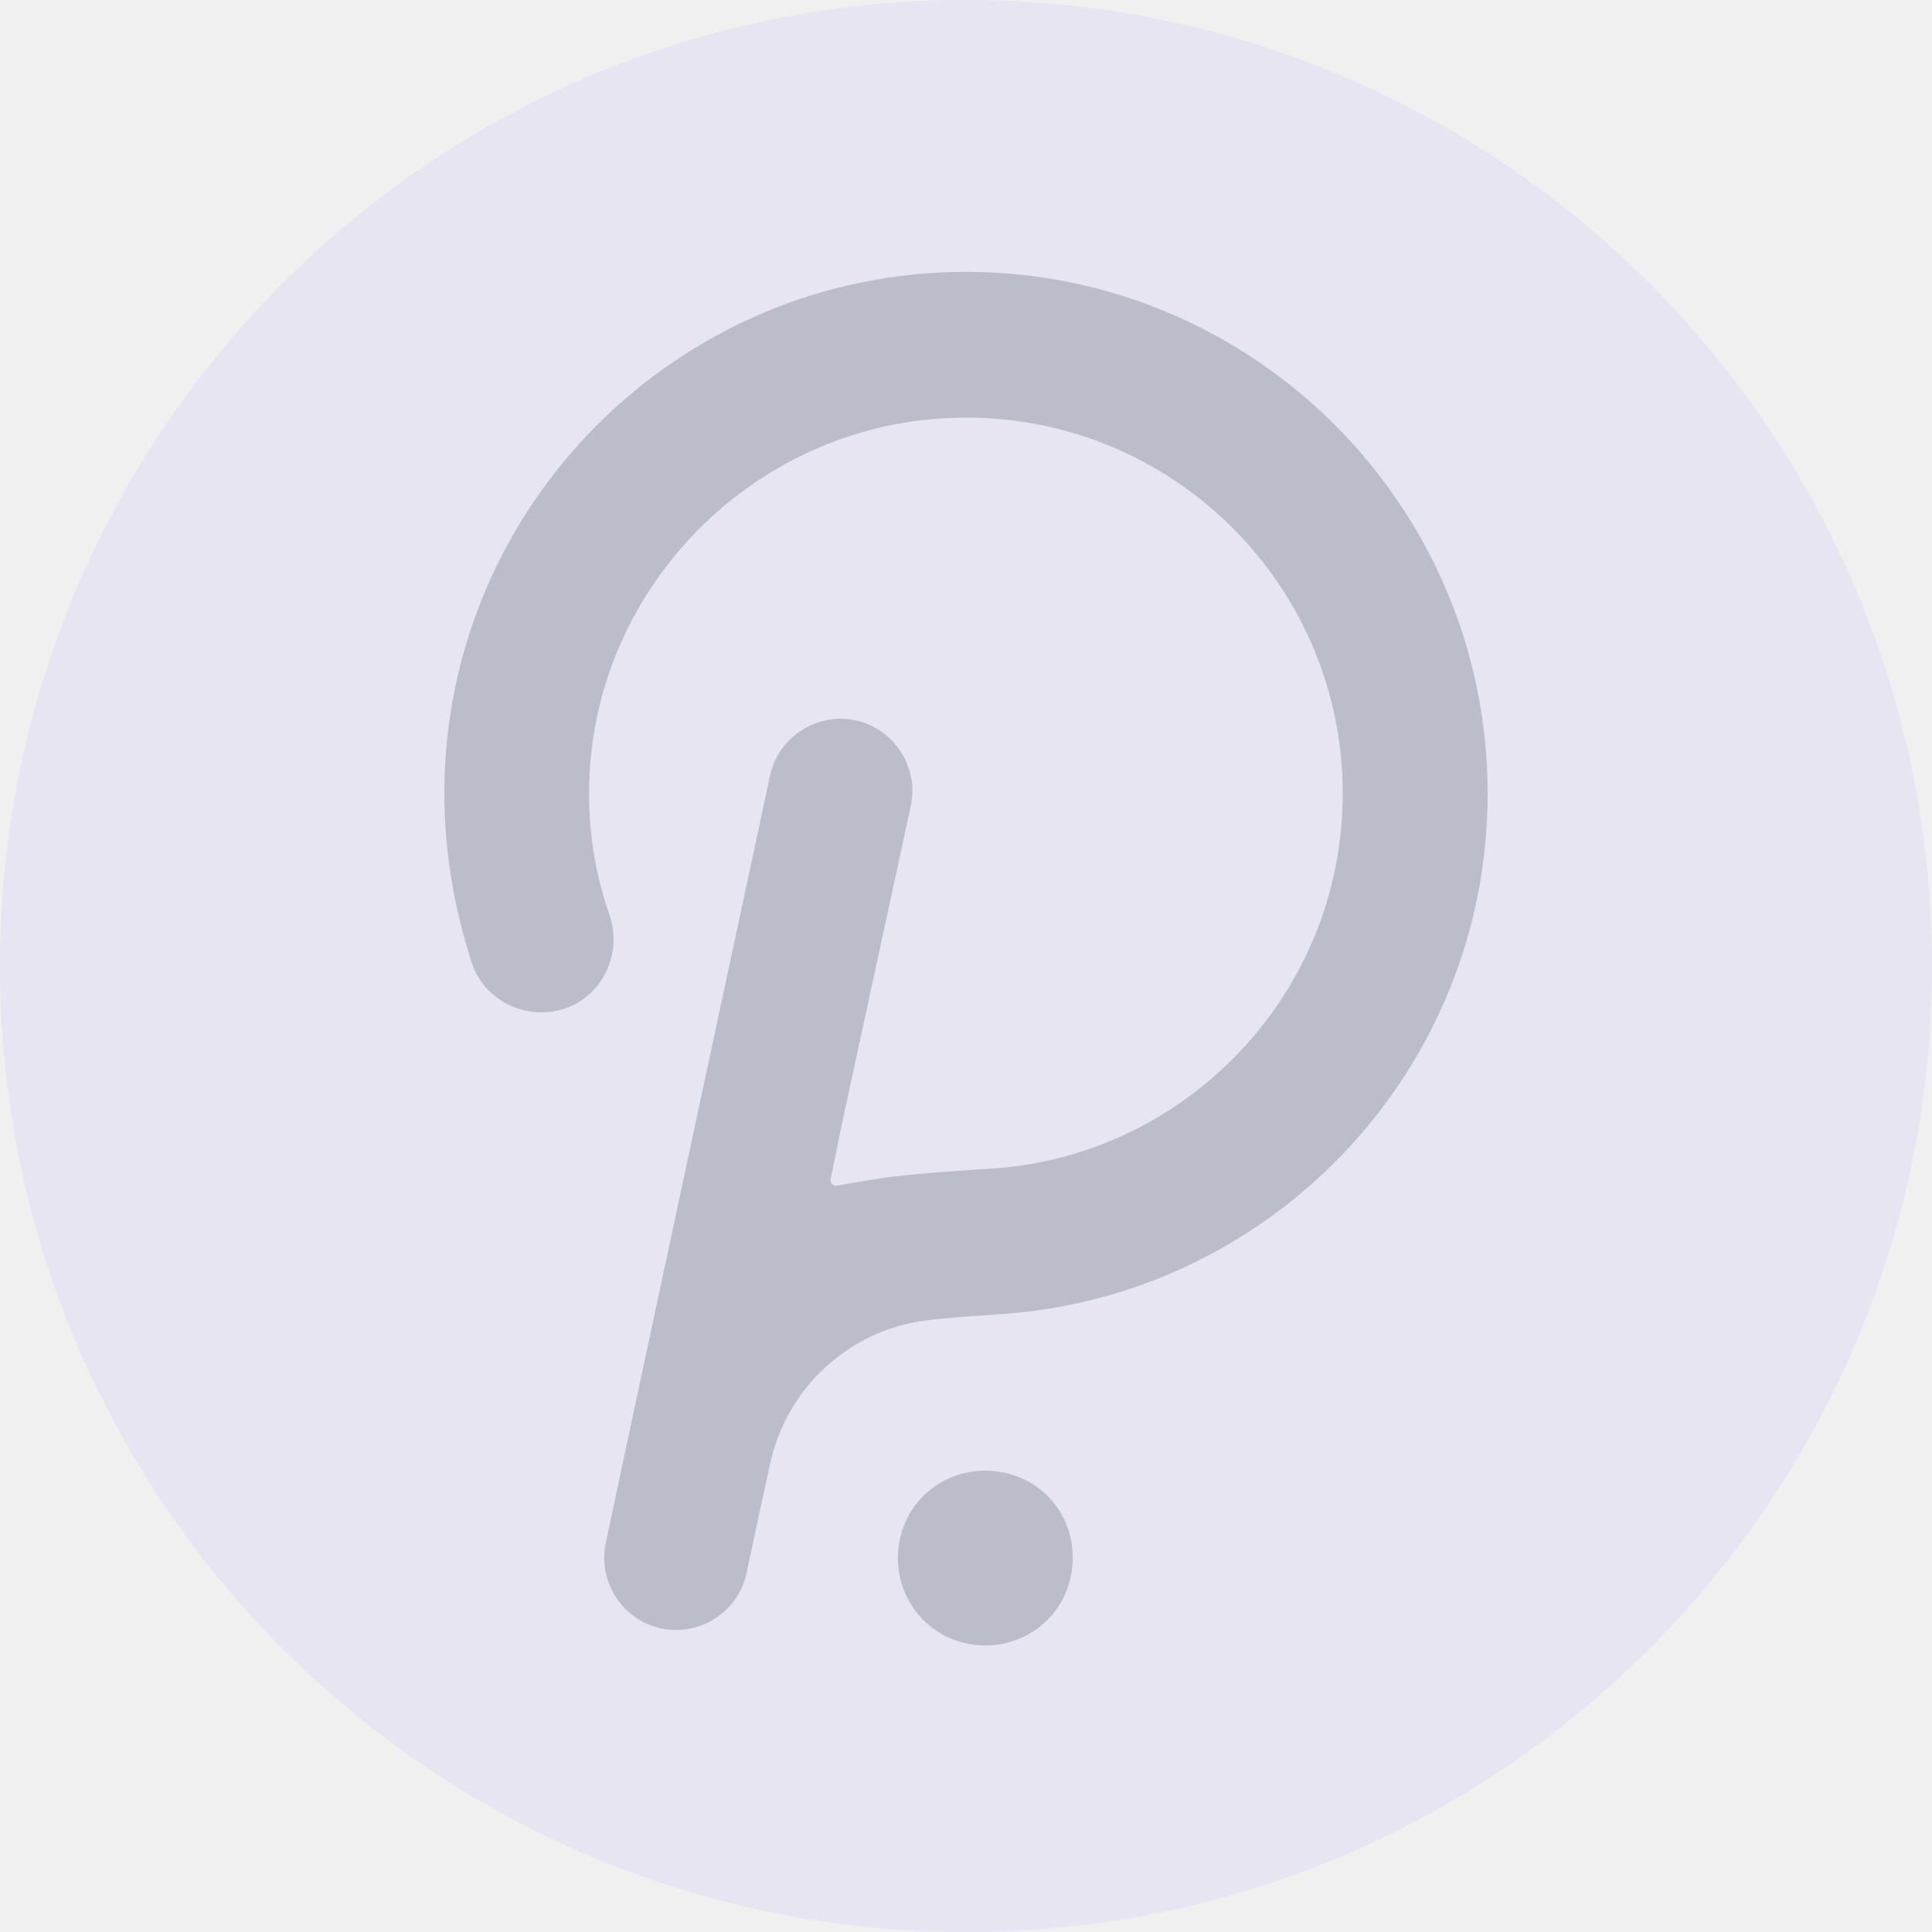
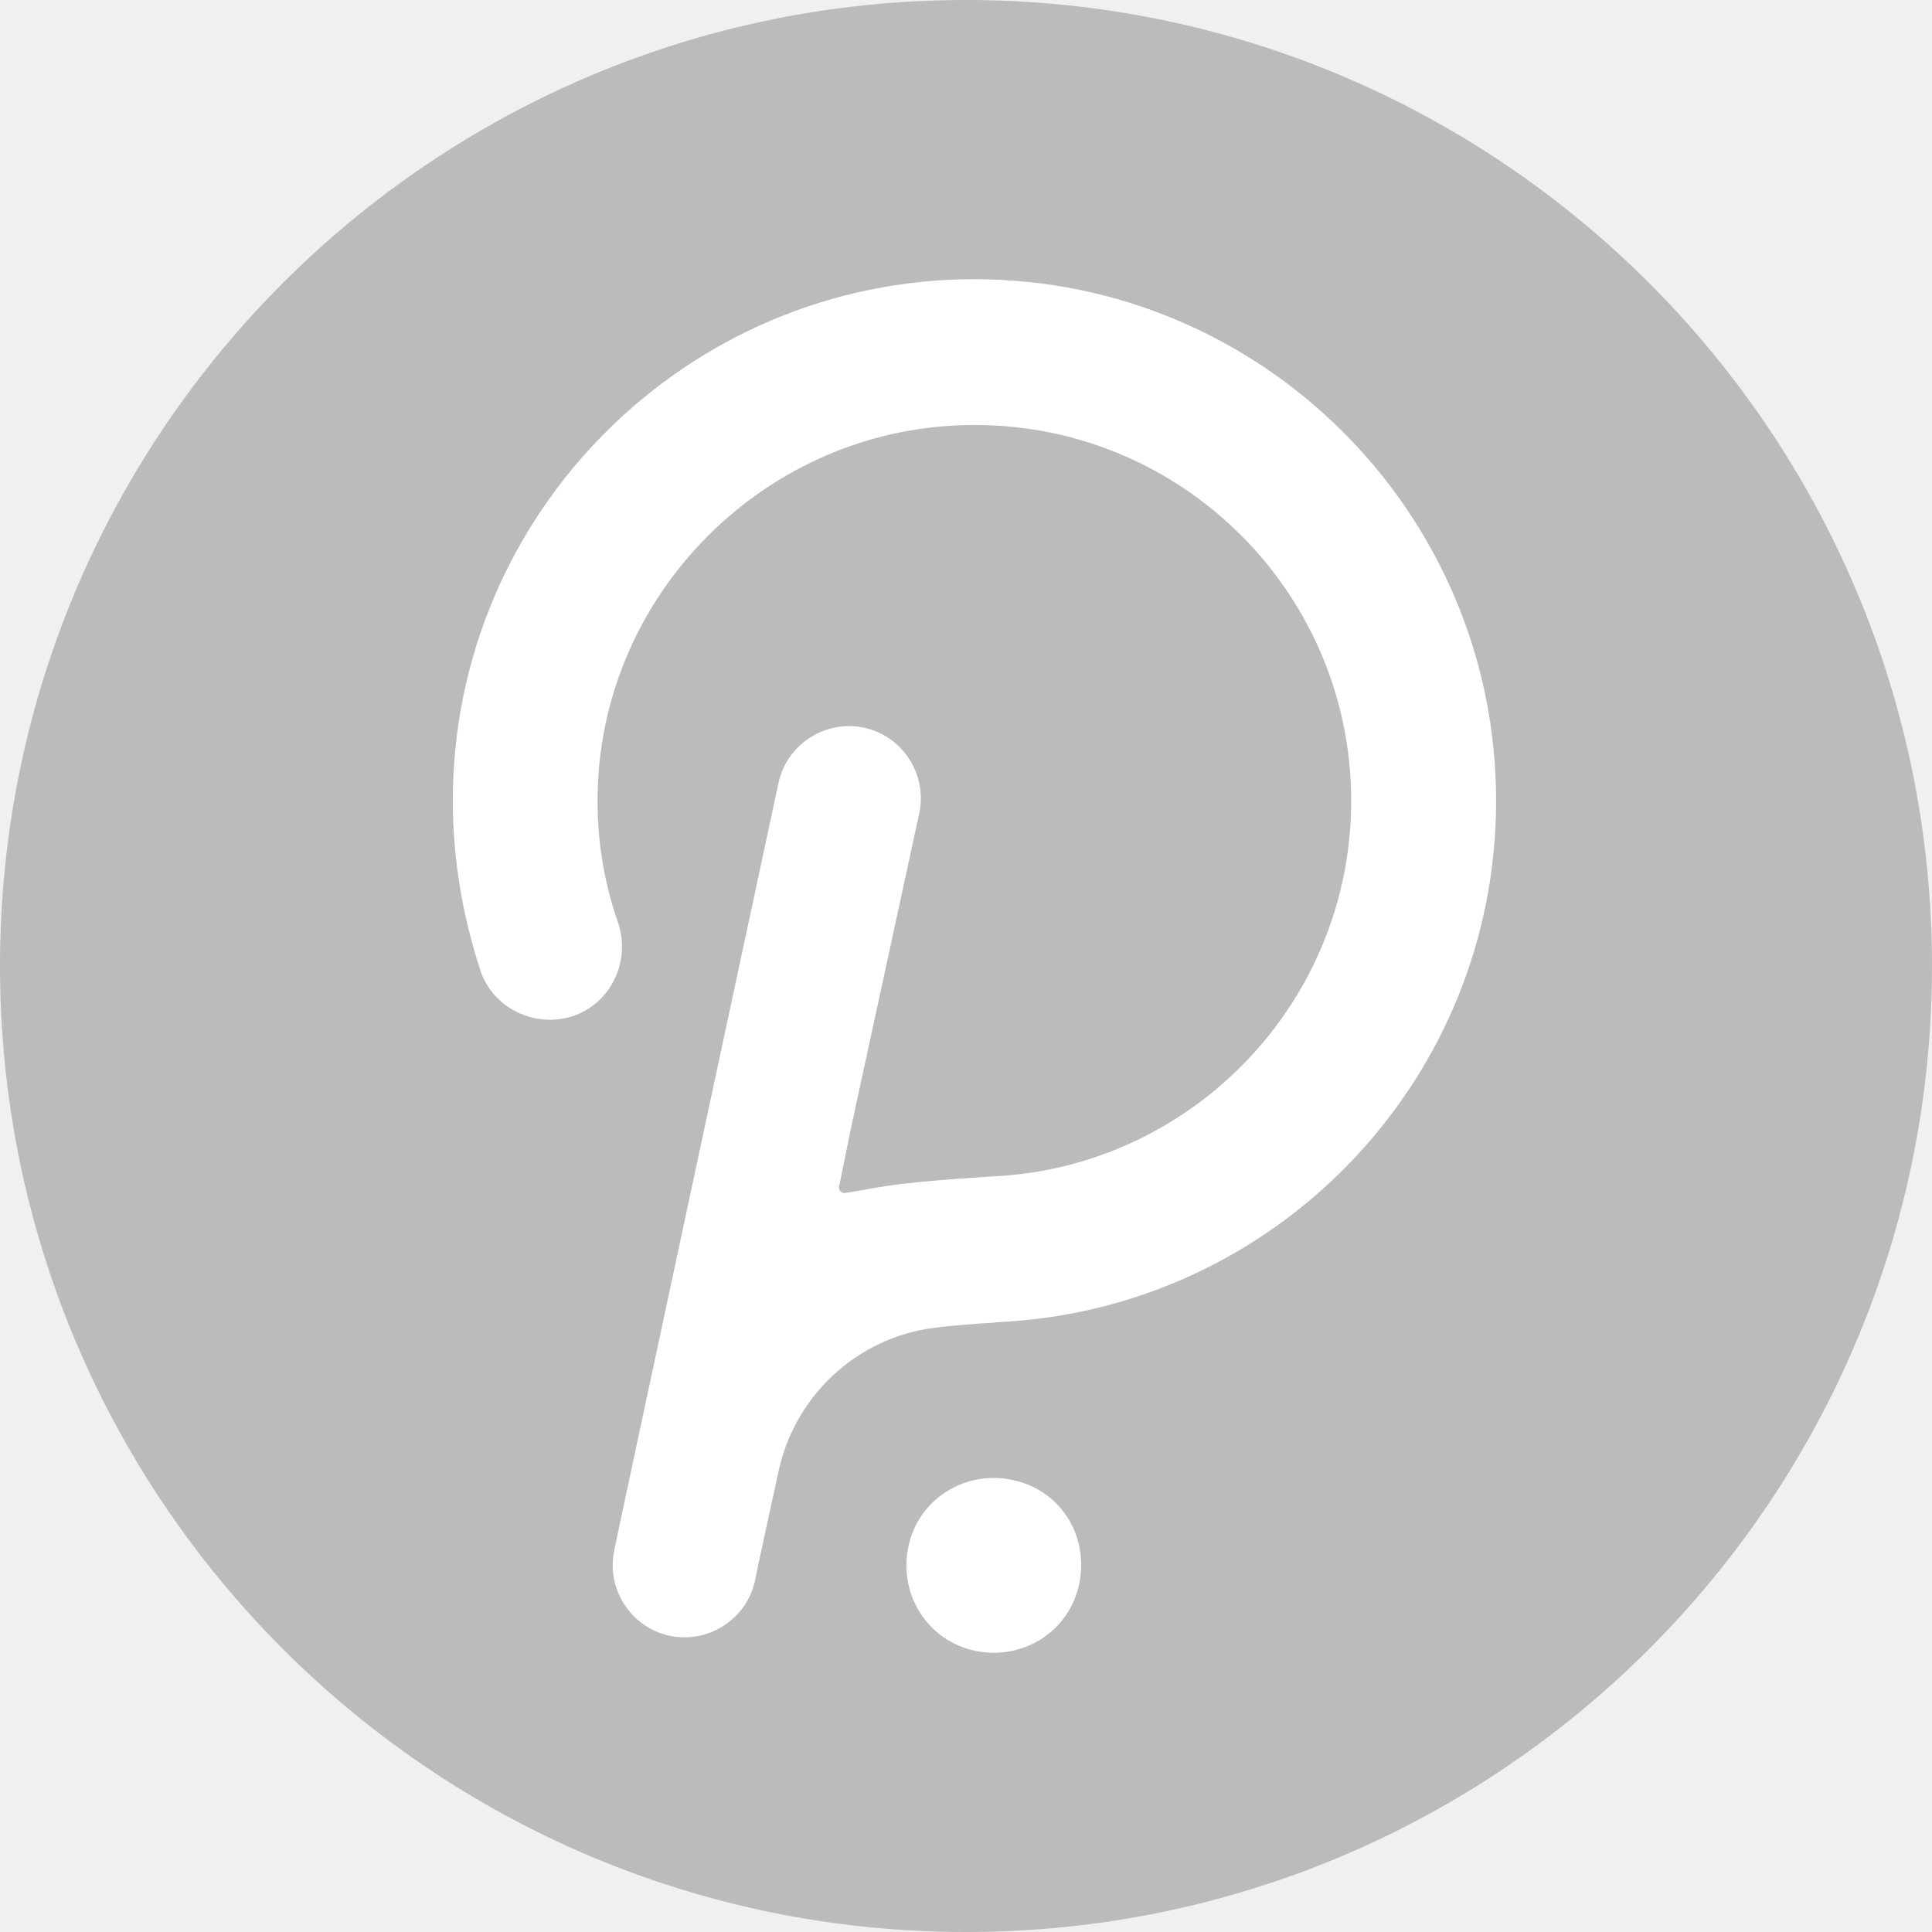
<svg xmlns="http://www.w3.org/2000/svg" width="64" height="64" viewBox="0 0 64 64" fill="none">
-   <g id="Group">
-     <path id="Vector" d="M32 64C49.673 64 64 49.673 64 32C64 14.327 49.673 0 32 0C14.327 0 0 14.327 0 32C0 49.673 14.327 64 32 64Z" fill="#2700FF" fill-opacity="0.05" />
-     <g id="Group_2">
-       <path id="Vector_2" opacity="0.2" d="M32 9.006C22.492 9.006 14.72 16.731 14.72 26.286C14.72 28.206 15.04 30.08 15.634 31.909C16.046 33.143 17.417 33.828 18.697 33.417C19.932 33.006 20.617 31.634 20.206 30.354C19.703 28.937 19.474 27.428 19.52 25.92C19.703 19.474 24.915 14.171 31.36 13.851C38.537 13.486 44.48 19.2 44.48 26.286C44.48 32.914 39.269 38.354 32.732 38.72C32.732 38.72 30.309 38.857 29.12 39.04C28.526 39.131 28.069 39.223 27.749 39.269C27.612 39.314 27.474 39.177 27.52 39.04L27.932 37.029L30.172 26.697C30.446 25.417 29.623 24.137 28.343 23.863C27.063 23.588 25.783 24.411 25.509 25.691C25.509 25.691 20.114 50.834 20.069 51.108C19.794 52.389 20.617 53.669 21.897 53.943C23.177 54.217 24.457 53.394 24.732 52.114C24.777 51.84 25.509 48.503 25.509 48.503C26.057 45.943 28.16 44.069 30.629 43.748C31.177 43.657 33.326 43.52 33.326 43.52C42.24 42.834 49.28 35.383 49.28 26.286C49.28 16.731 41.509 9.006 32 9.006ZM33.234 48.777C31.68 48.457 30.126 49.417 29.806 51.017C29.486 52.571 30.446 54.126 32.046 54.446C33.6 54.766 35.154 53.806 35.474 52.206C35.794 50.606 34.834 49.097 33.234 48.777Z" fill="#151F34" />
-     </g>
-   </g>
+   <rect width="64" height="64" rx="32" fill="#BBBBBB" />
+   <path d="M32.28 9.249C22.771 9.249 15 16.975 15 26.529C15 28.449 15.32 30.323 15.914 32.152C16.326 33.386 17.697 34.072 18.977 33.66C20.211 33.249 20.897 31.878 20.486 30.598C19.983 29.18 19.754 27.672 19.8 26.163C19.983 19.718 25.194 14.415 31.64 14.095C38.817 13.729 44.76 19.443 44.76 26.529C44.76 33.158 39.549 38.598 33.011 38.963C33.011 38.963 30.589 39.1 29.4 39.283C28.806 39.375 28.349 39.466 28.029 39.512C27.891 39.558 27.754 39.42 27.8 39.283L28.211 37.272L30.451 26.941C30.726 25.66 29.903 24.381 28.623 24.106C27.343 23.832 26.063 24.655 25.789 25.935C25.789 25.935 20.394 51.078 20.349 51.352C20.074 52.632 20.897 53.912 22.177 54.186C23.457 54.461 24.737 53.638 25.011 52.358C25.057 52.083 25.789 48.746 25.789 48.746C26.337 46.186 28.44 44.312 30.909 43.992C31.457 43.901 33.606 43.763 33.606 43.763C42.52 43.078 49.56 35.626 49.56 26.529C49.56 16.975 41.789 9.249 32.28 9.249ZM33.514 49.02C31.96 48.7 30.406 49.66 30.086 51.26C29.766 52.815 30.726 54.369 32.326 54.689C33.88 55.009 35.434 54.049 35.754 52.449C36.074 50.849 35.114 49.34 33.514 49.02Z" fill="white" />
</svg>
